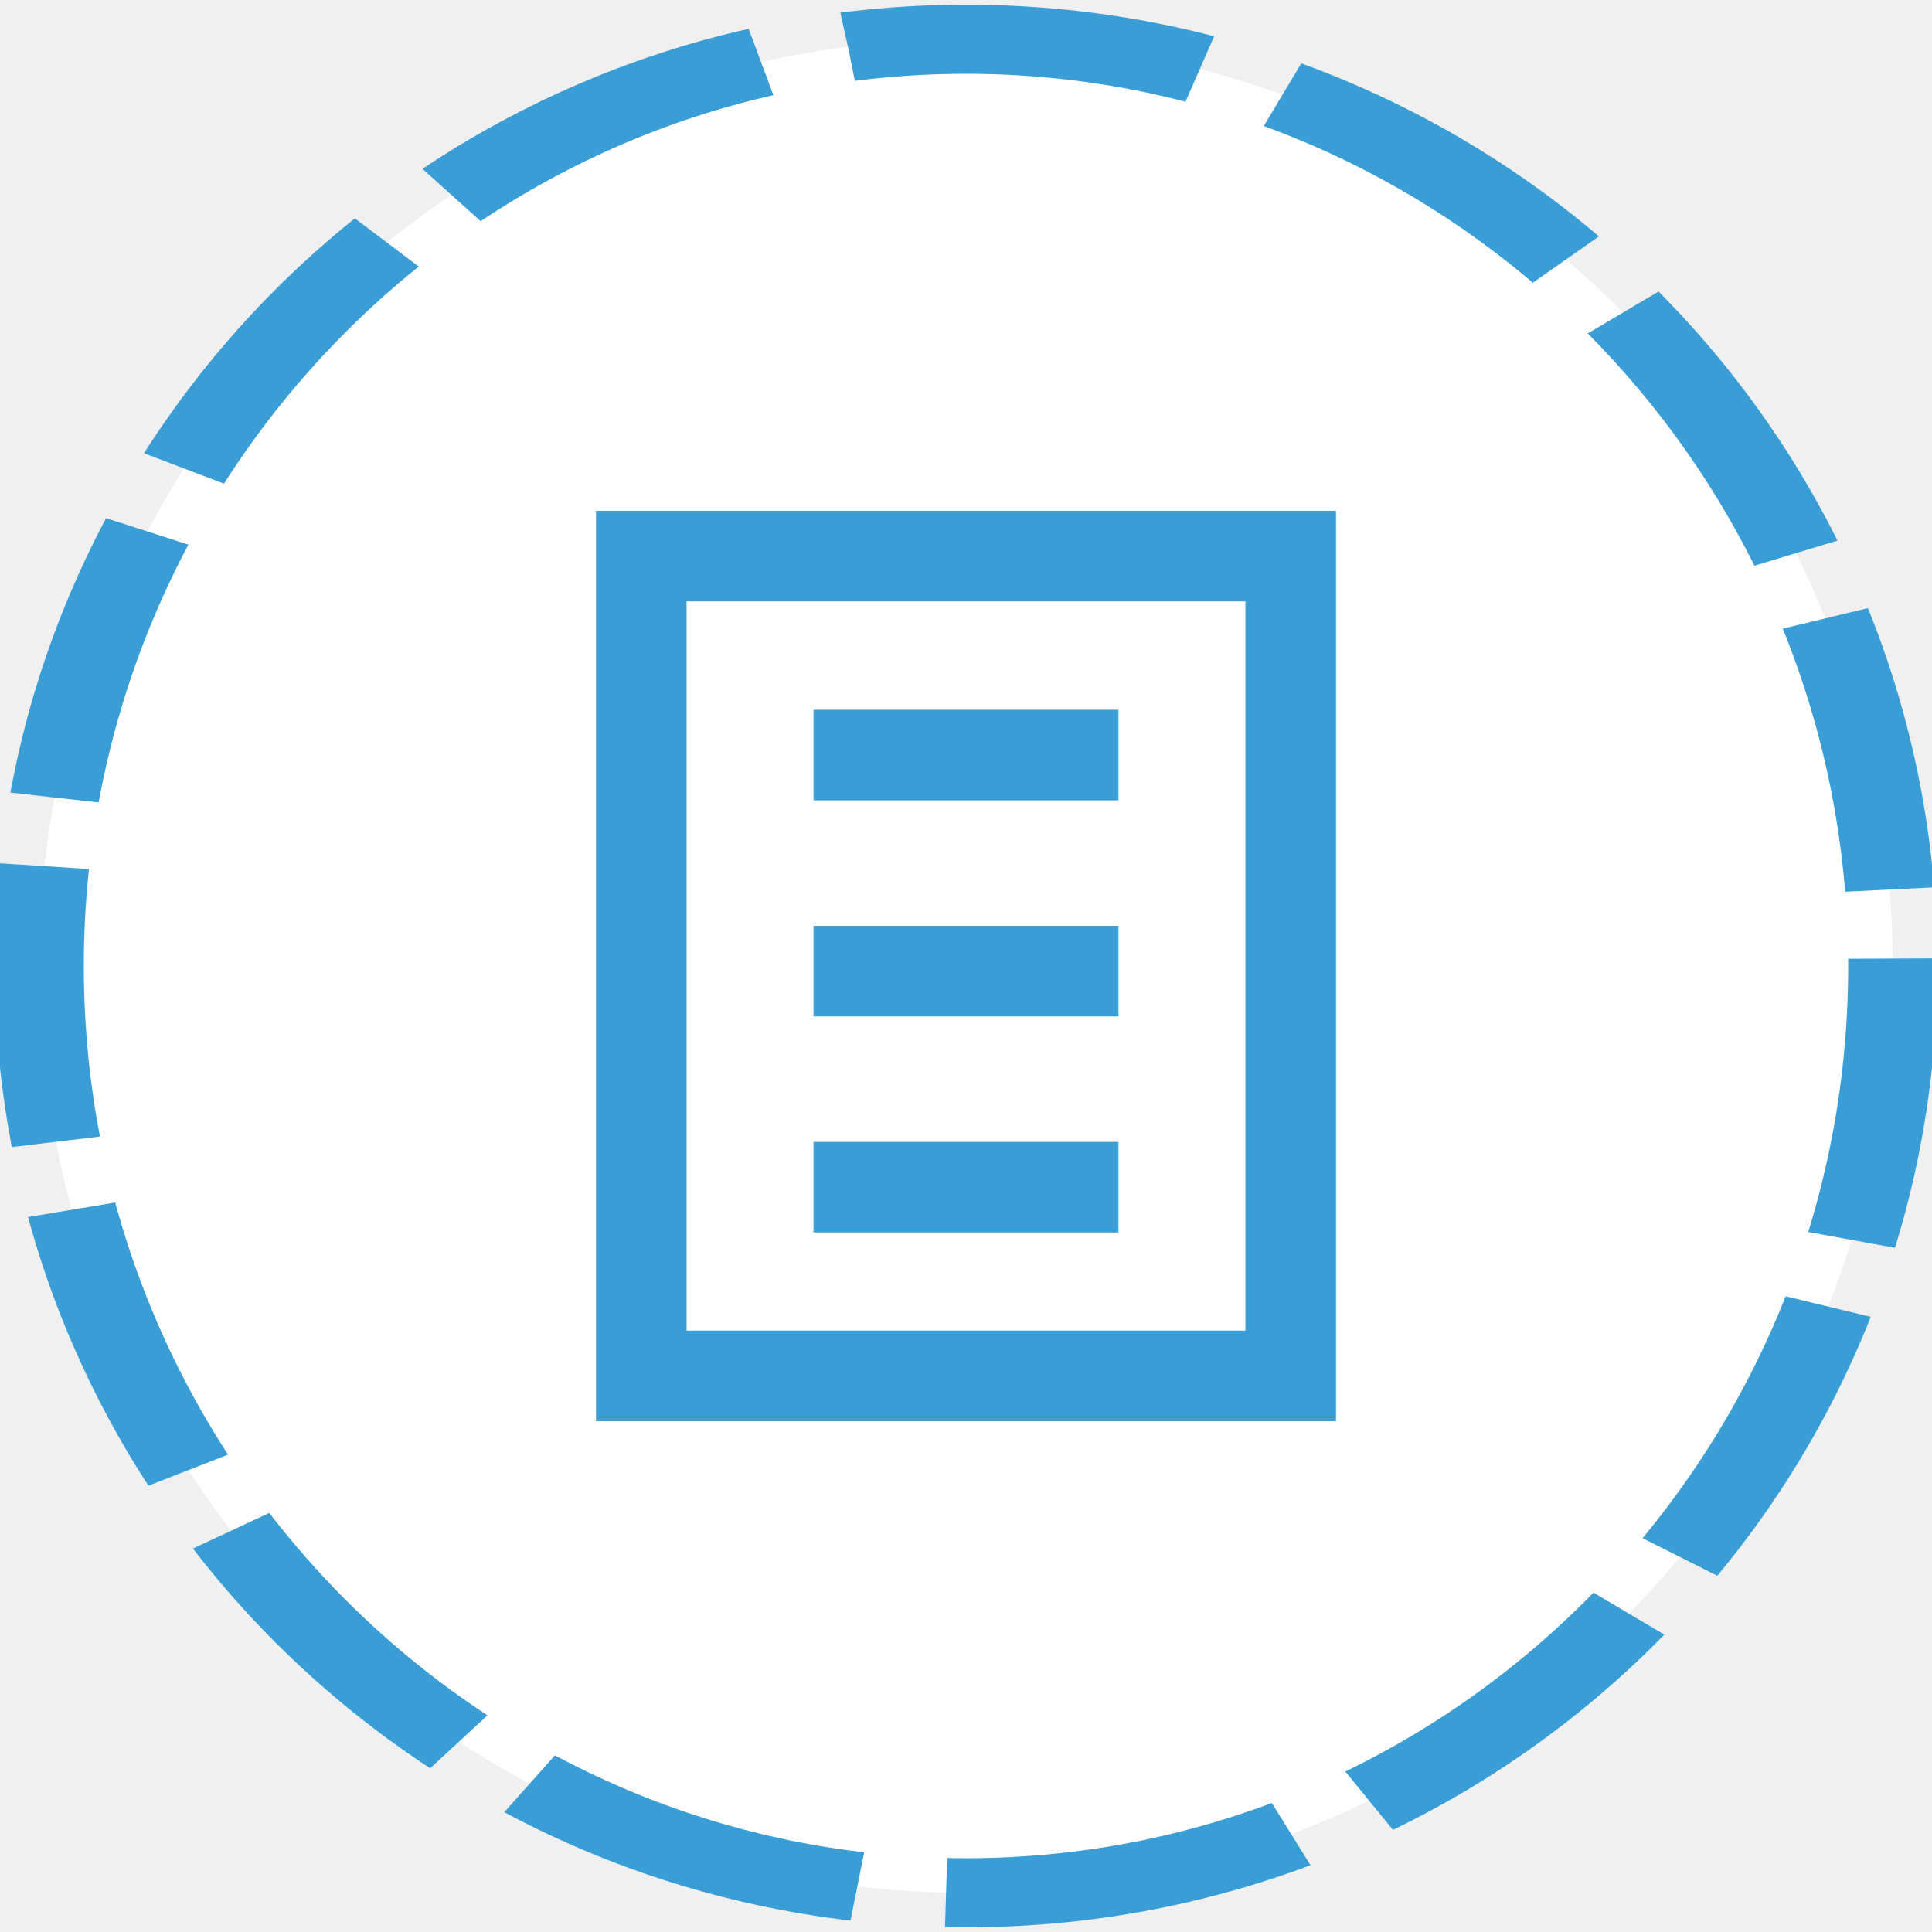
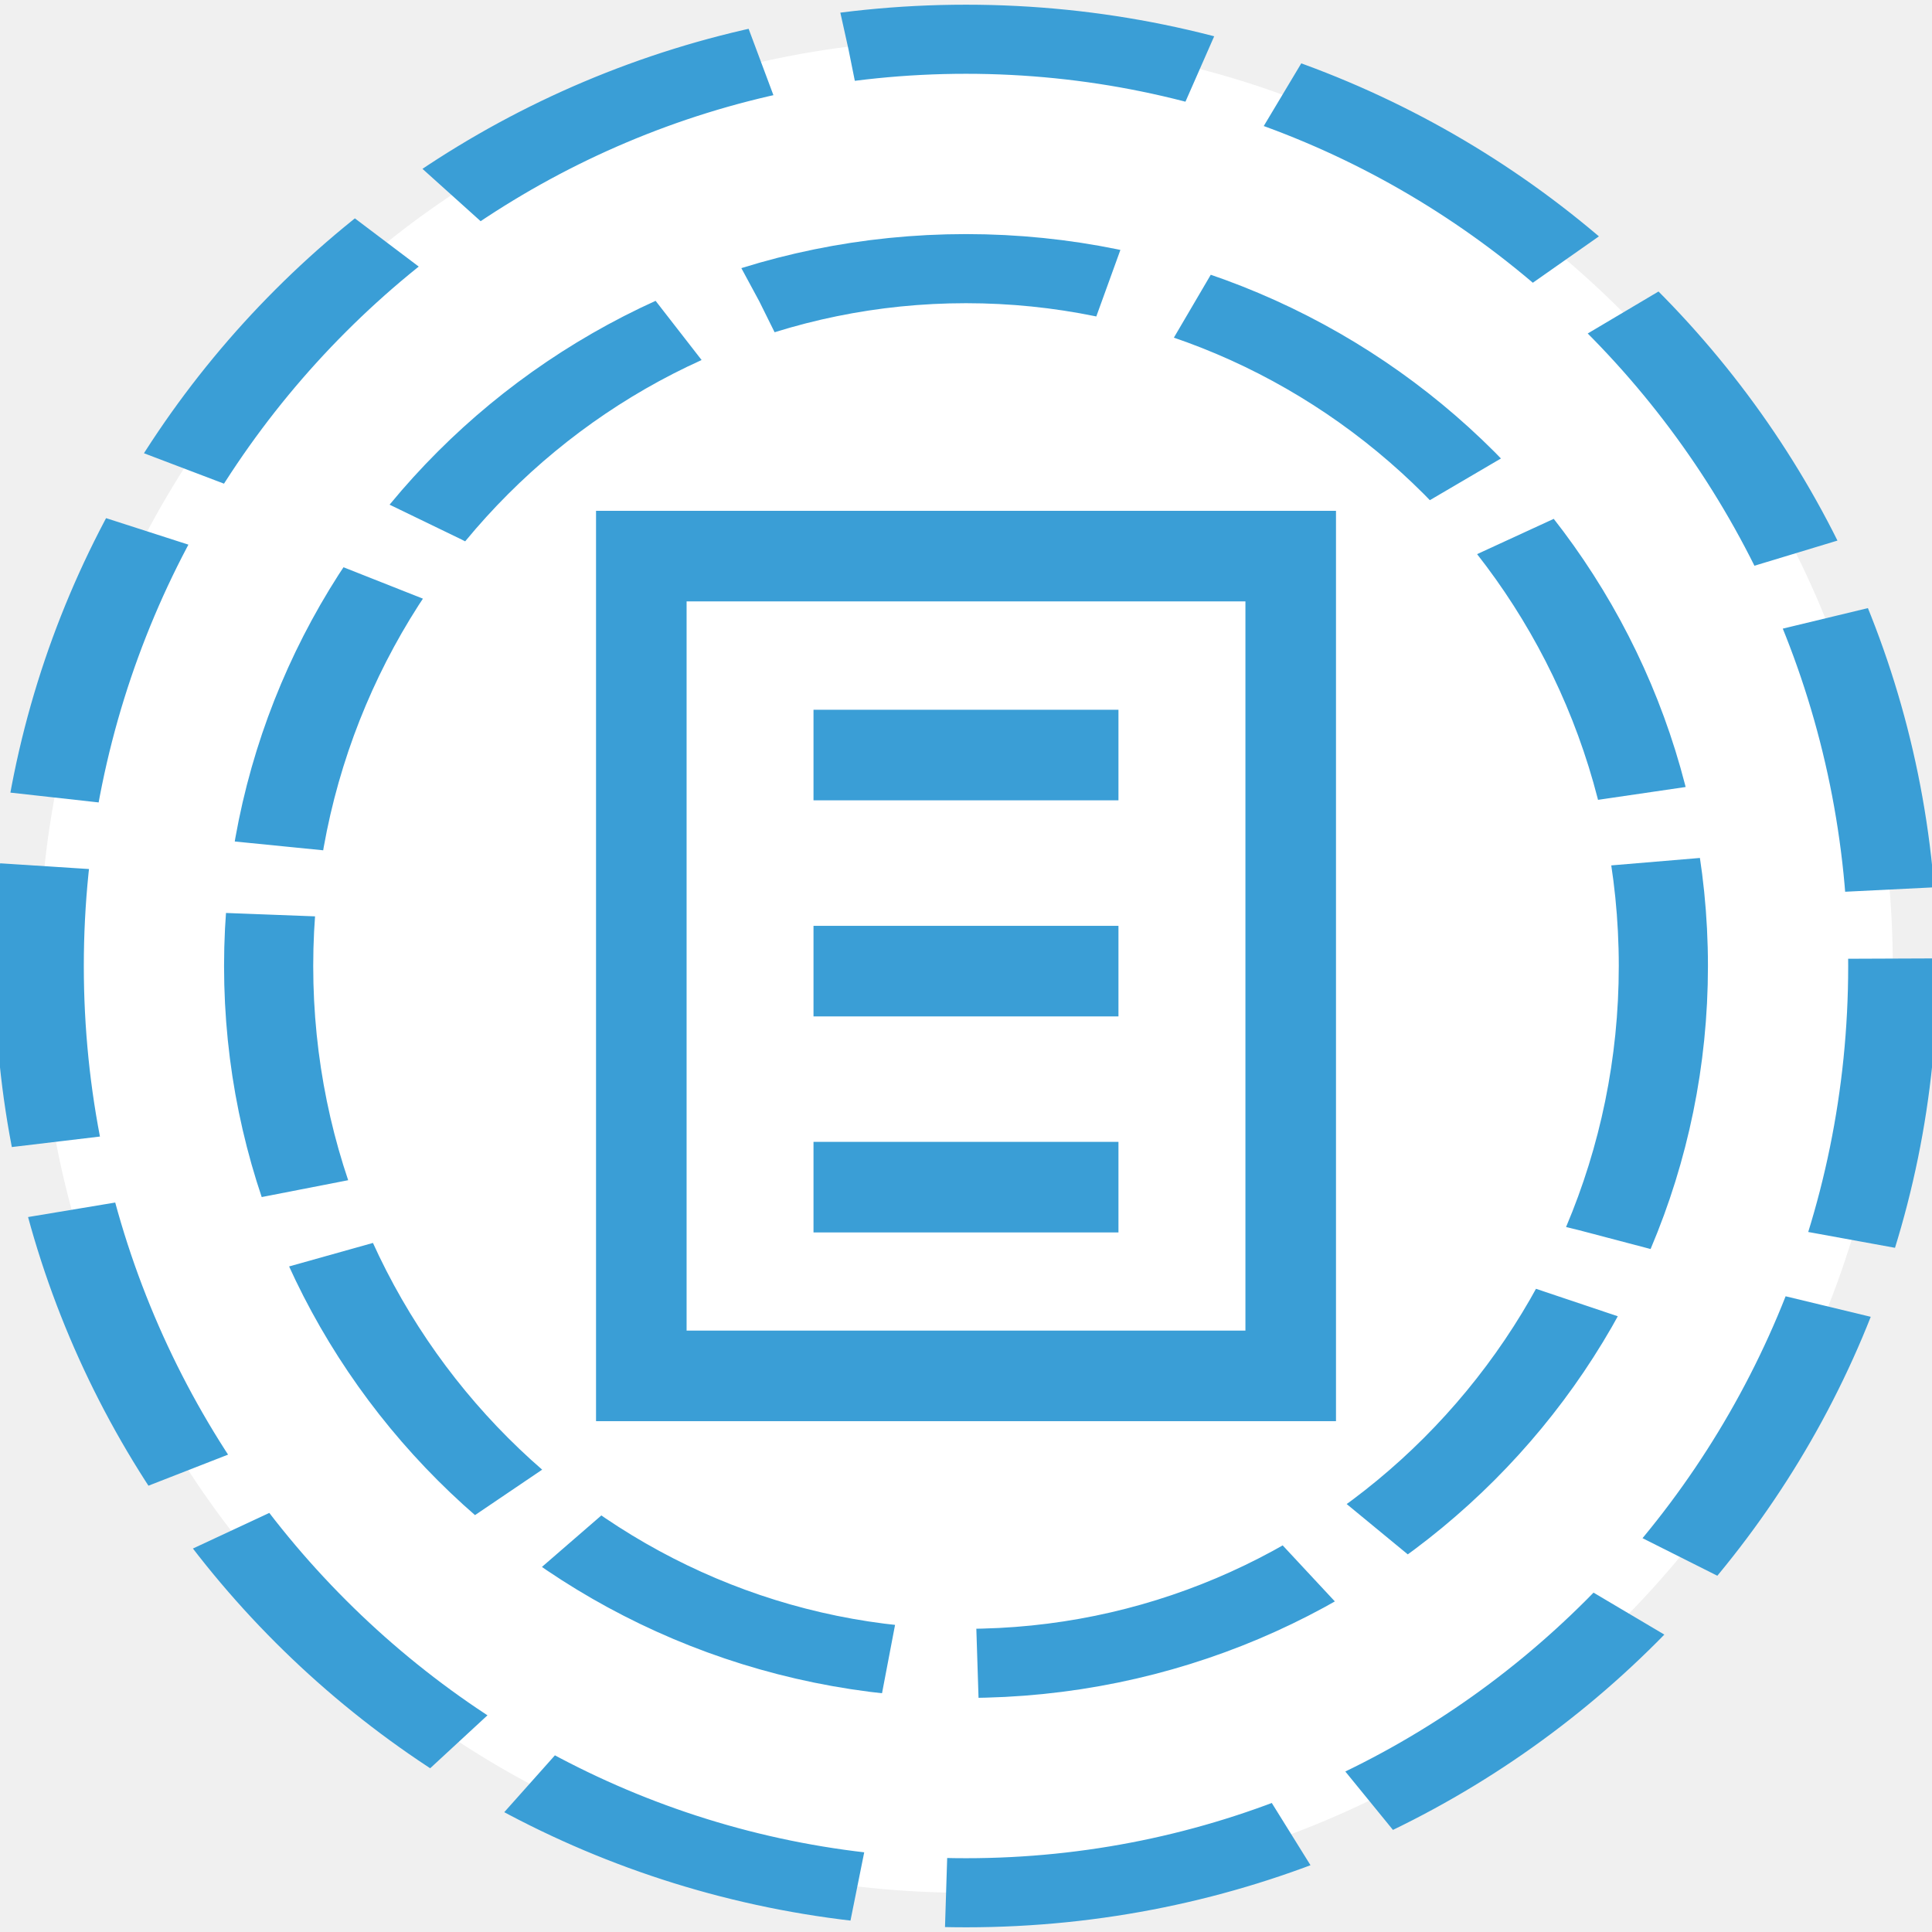
<svg xmlns="http://www.w3.org/2000/svg" width="32" height="32" id="svg5795" version="1.1">
  <defs id="defs5797" />
  <g id="layer1" transform="translate(0,-1020.362)">
    <g transform="translate(-101.3198,848.1009)" id="g5739">
      <g transform="translate(-1.988856,151.9935)" id="g5129" style="stroke:#3a9ed6;stroke-opacity:1">
        <path transform="matrix(0.3466136,0,0,0.2686256,81.18119,9.921926)" d="m 154.286,98.076 c 0,31.559 -19.827,57.143 -44.286,57.143 -24.458,0 -44.286,-25.584 -44.286,-57.143 0,-31.559 19.827,-57.143 44.286,-57.143 24.458,0 44.286,25.584 44.286,57.143 z" id="path5131" style="fill:#ffffff;fill-opacity:1;stroke:#3a9ed6;stroke-width:4.26;stroke-miterlimit:4;stroke-opacity:1;stroke-dasharray:17.041,4.26;stroke-dashoffset:0" />
+         <path transform="matrix(0.2608165,0,0,0.2021328,90.61888,16.4433)" d="m 154.286,98.076 c 0,31.559 -19.827,57.143 -44.286,57.143 -24.458,0 -44.286,-25.584 -44.286,-57.143 0,-31.559 19.827,-57.143 44.286,-57.143 24.458,0 44.286,25.584 44.286,57.143 z" id="path5133" style="fill:#ffffff;fill-opacity:1;stroke:#3a9ed6;stroke-width:5.662;stroke-miterlimit:4;stroke-opacity:1;stroke-dasharray:22.647,5.662;stroke-dashoffset:0" />
      </g>
      <rect y="181.472" x="111.942" height="13.578" width="10.756" id="rect5135" style="fill:none;stroke:#3a9ed6;stroke-width:1.5;stroke-miterlimit:4;stroke-opacity:1;stroke-dasharray:none;stroke-dashoffset:0" />
      <path id="path5137" d="m 114.794,184.767 5.051,0" style="fill:none;stroke:#3a9ed6;stroke-width:1.5;stroke-linecap:butt;stroke-linejoin:miter;stroke-miterlimit:4;stroke-opacity:1;stroke-dasharray:none" />
      <path id="path5137-7" d="m 114.794,188.346 5.051,0" style="fill:none;stroke:#3a9ed6;stroke-width:1.5;stroke-linecap:butt;stroke-linejoin:miter;stroke-miterlimit:4;stroke-opacity:1;stroke-dasharray:none" />
      <path style="fill:none;stroke:#3a9ed6;stroke-width:1.5;stroke-linecap:butt;stroke-linejoin:miter;stroke-miterlimit:4;stroke-opacity:1;stroke-dasharray:none" d="m 114.794,191.924 5.051,0" id="path5168" />
    </g>
  </g>
</svg>
